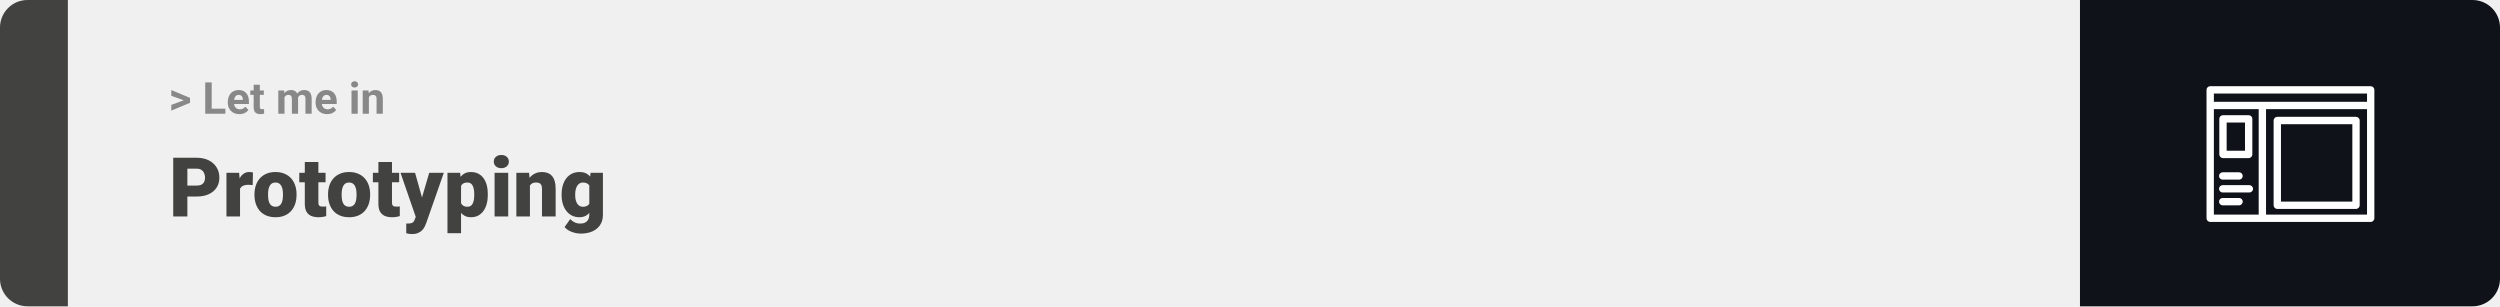
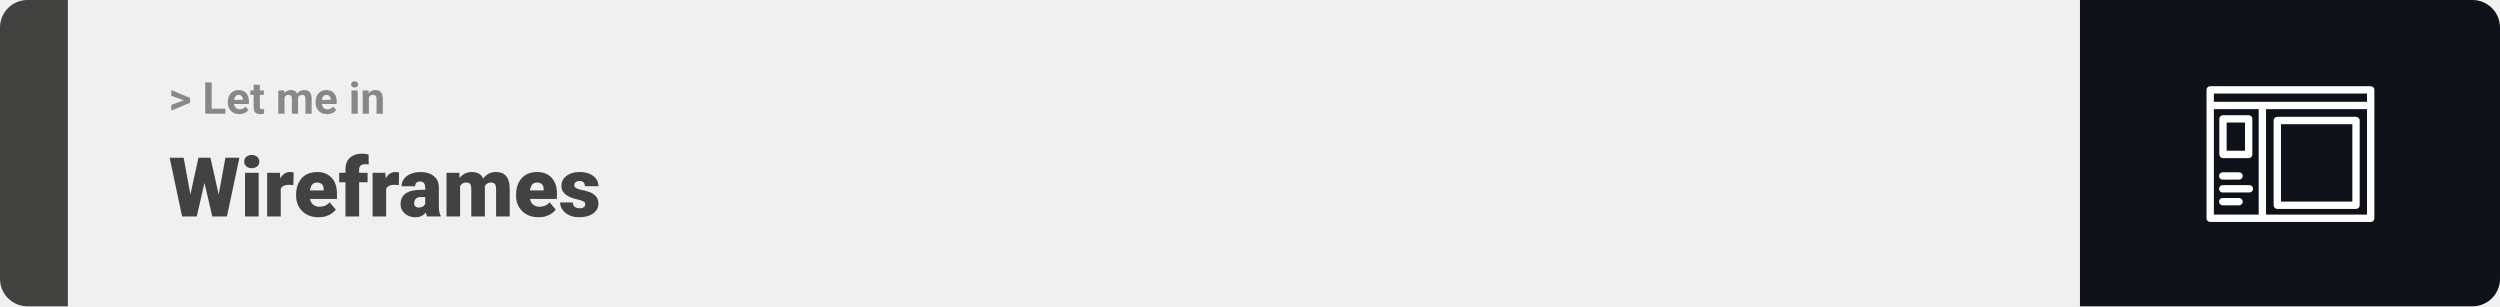
<svg xmlns="http://www.w3.org/2000/svg" width="1363" height="167" viewBox="0 0 1363 167" fill="none">
  <rect width="1363" height="167" rx="15" fill="#F0F0F0" />
  <path d="M0 15C0 6.716 6.716 0 15 0H37V167H15C6.716 167 0 160.284 0 152V15Z" fill="#424241" />
  <path d="M100.906 54.922L93.394 52.238V49.086L103.602 53.375V55.637L100.906 54.922ZM93.394 57.172L100.918 54.43L103.602 53.785V56.035L93.394 60.324V57.172ZM122.867 59.258V62H114.277V59.258H122.867ZM115.414 44.938V62H111.898V44.938H115.414ZM130.508 62.234C129.523 62.234 128.641 62.078 127.859 61.766C127.078 61.445 126.414 61.004 125.867 60.441C125.328 59.879 124.914 59.227 124.625 58.484C124.336 57.734 124.191 56.938 124.191 56.094V55.625C124.191 54.664 124.328 53.785 124.602 52.988C124.875 52.191 125.266 51.5 125.773 50.914C126.289 50.328 126.914 49.879 127.648 49.566C128.383 49.246 129.211 49.086 130.133 49.086C131.031 49.086 131.828 49.234 132.523 49.531C133.219 49.828 133.801 50.25 134.27 50.797C134.746 51.344 135.105 52 135.348 52.766C135.59 53.523 135.711 54.367 135.711 55.297V56.703H125.633V54.453H132.395V54.195C132.395 53.727 132.309 53.309 132.137 52.941C131.973 52.566 131.723 52.27 131.387 52.051C131.051 51.832 130.621 51.723 130.098 51.723C129.652 51.723 129.27 51.82 128.949 52.016C128.629 52.211 128.367 52.484 128.164 52.836C127.969 53.188 127.82 53.602 127.719 54.078C127.625 54.547 127.578 55.062 127.578 55.625V56.094C127.578 56.602 127.648 57.07 127.789 57.5C127.938 57.93 128.145 58.301 128.41 58.613C128.684 58.926 129.012 59.168 129.395 59.34C129.785 59.512 130.227 59.598 130.719 59.598C131.328 59.598 131.895 59.48 132.418 59.246C132.949 59.004 133.406 58.641 133.789 58.156L135.43 59.938C135.164 60.32 134.801 60.688 134.34 61.039C133.887 61.391 133.34 61.68 132.699 61.906C132.059 62.125 131.328 62.234 130.508 62.234ZM143.844 49.32V51.711H136.461V49.32H143.844ZM138.289 46.191H141.664V58.18C141.664 58.547 141.711 58.828 141.805 59.023C141.906 59.219 142.055 59.355 142.25 59.434C142.445 59.504 142.691 59.539 142.988 59.539C143.199 59.539 143.387 59.531 143.551 59.516C143.723 59.492 143.867 59.469 143.984 59.445L143.996 61.93C143.707 62.023 143.395 62.098 143.059 62.152C142.723 62.207 142.352 62.234 141.945 62.234C141.203 62.234 140.555 62.113 140 61.871C139.453 61.621 139.031 61.223 138.734 60.676C138.438 60.129 138.289 59.41 138.289 58.52V46.191ZM155.117 51.945V62H151.73V49.32H154.906L155.117 51.945ZM154.648 55.215H153.711C153.711 54.332 153.816 53.52 154.027 52.777C154.246 52.027 154.562 51.379 154.977 50.832C155.398 50.277 155.918 49.848 156.535 49.543C157.152 49.238 157.867 49.086 158.68 49.086C159.242 49.086 159.758 49.172 160.227 49.344C160.695 49.508 161.098 49.77 161.434 50.129C161.777 50.48 162.043 50.941 162.23 51.512C162.418 52.074 162.512 52.75 162.512 53.539V62H159.137V53.914C159.137 53.336 159.059 52.891 158.902 52.578C158.746 52.266 158.523 52.047 158.234 51.922C157.953 51.797 157.613 51.734 157.215 51.734C156.777 51.734 156.395 51.824 156.066 52.004C155.746 52.184 155.48 52.434 155.27 52.754C155.059 53.066 154.902 53.434 154.801 53.855C154.699 54.277 154.648 54.73 154.648 55.215ZM162.195 54.828L160.988 54.98C160.988 54.152 161.09 53.383 161.293 52.672C161.504 51.961 161.812 51.336 162.219 50.797C162.633 50.258 163.145 49.84 163.754 49.543C164.363 49.238 165.066 49.086 165.863 49.086C166.473 49.086 167.027 49.176 167.527 49.355C168.027 49.527 168.453 49.805 168.805 50.188C169.164 50.562 169.438 51.055 169.625 51.664C169.82 52.273 169.918 53.02 169.918 53.902V62H166.531V53.902C166.531 53.316 166.453 52.871 166.297 52.566C166.148 52.254 165.93 52.039 165.641 51.922C165.359 51.797 165.023 51.734 164.633 51.734C164.227 51.734 163.871 51.816 163.566 51.98C163.262 52.137 163.008 52.355 162.805 52.637C162.602 52.918 162.449 53.246 162.348 53.621C162.246 53.988 162.195 54.391 162.195 54.828ZM178.367 62.234C177.383 62.234 176.5 62.078 175.719 61.766C174.938 61.445 174.273 61.004 173.727 60.441C173.188 59.879 172.773 59.227 172.484 58.484C172.195 57.734 172.051 56.938 172.051 56.094V55.625C172.051 54.664 172.188 53.785 172.461 52.988C172.734 52.191 173.125 51.5 173.633 50.914C174.148 50.328 174.773 49.879 175.508 49.566C176.242 49.246 177.07 49.086 177.992 49.086C178.891 49.086 179.688 49.234 180.383 49.531C181.078 49.828 181.66 50.25 182.129 50.797C182.605 51.344 182.965 52 183.207 52.766C183.449 53.523 183.57 54.367 183.57 55.297V56.703H173.492V54.453H180.254V54.195C180.254 53.727 180.168 53.309 179.996 52.941C179.832 52.566 179.582 52.27 179.246 52.051C178.91 51.832 178.48 51.723 177.957 51.723C177.512 51.723 177.129 51.82 176.809 52.016C176.488 52.211 176.227 52.484 176.023 52.836C175.828 53.188 175.68 53.602 175.578 54.078C175.484 54.547 175.438 55.062 175.438 55.625V56.094C175.438 56.602 175.508 57.07 175.648 57.5C175.797 57.93 176.004 58.301 176.27 58.613C176.543 58.926 176.871 59.168 177.254 59.34C177.645 59.512 178.086 59.598 178.578 59.598C179.188 59.598 179.754 59.48 180.277 59.246C180.809 59.004 181.266 58.641 181.648 58.156L183.289 59.938C183.023 60.32 182.66 60.688 182.199 61.039C181.746 61.391 181.199 61.68 180.559 61.906C179.918 62.125 179.188 62.234 178.367 62.234ZM195.031 49.32V62H191.645V49.32H195.031ZM191.434 46.016C191.434 45.523 191.605 45.117 191.949 44.797C192.293 44.477 192.754 44.316 193.332 44.316C193.902 44.316 194.359 44.477 194.703 44.797C195.055 45.117 195.23 45.523 195.23 46.016C195.23 46.508 195.055 46.914 194.703 47.234C194.359 47.555 193.902 47.715 193.332 47.715C192.754 47.715 192.293 47.555 191.949 47.234C191.605 46.914 191.434 46.508 191.434 46.016ZM201.125 52.027V62H197.75V49.32H200.914L201.125 52.027ZM200.633 55.215H199.719C199.719 54.277 199.84 53.434 200.082 52.684C200.324 51.926 200.664 51.281 201.102 50.75C201.539 50.211 202.059 49.801 202.66 49.52C203.27 49.23 203.949 49.086 204.699 49.086C205.293 49.086 205.836 49.172 206.328 49.344C206.82 49.516 207.242 49.789 207.594 50.164C207.953 50.539 208.227 51.035 208.414 51.652C208.609 52.27 208.707 53.023 208.707 53.914V62H205.309V53.902C205.309 53.34 205.23 52.902 205.074 52.59C204.918 52.277 204.688 52.059 204.383 51.934C204.086 51.801 203.719 51.734 203.281 51.734C202.828 51.734 202.434 51.824 202.098 52.004C201.77 52.184 201.496 52.434 201.277 52.754C201.066 53.066 200.906 53.434 200.797 53.855C200.688 54.277 200.633 54.73 200.633 55.215Z" fill="#888888" />
-   <path d="M107.205 107.146H99.251V101.191H107.205C108.289 101.191 109.168 101.008 109.842 100.642C110.516 100.275 111.006 99.77 111.314 99.126C111.636 98.466 111.797 97.727 111.797 96.906C111.797 96.027 111.636 95.214 111.314 94.467C111.006 93.72 110.516 93.12 109.842 92.665C109.168 92.197 108.289 91.962 107.205 91.962H102.151V118H94.439V86.008H107.205C109.769 86.008 111.973 86.477 113.819 87.414C115.679 88.352 117.107 89.641 118.104 91.281C119.1 92.907 119.598 94.768 119.598 96.862C119.598 98.928 119.1 100.729 118.104 102.268C117.107 103.806 115.679 105.007 113.819 105.871C111.973 106.721 109.769 107.146 107.205 107.146ZM130.87 100.114V118H123.465V94.226H130.386L130.87 100.114ZM137.901 94.05L137.769 100.927C137.476 100.898 137.081 100.861 136.583 100.817C136.084 100.773 135.667 100.751 135.33 100.751C134.466 100.751 133.719 100.854 133.089 101.059C132.474 101.25 131.961 101.542 131.551 101.938C131.155 102.319 130.862 102.802 130.672 103.388C130.496 103.974 130.416 104.655 130.43 105.432L129.09 104.553C129.09 102.956 129.244 101.506 129.551 100.202C129.874 98.884 130.328 97.749 130.914 96.796C131.5 95.83 132.21 95.09 133.045 94.577C133.88 94.05 134.817 93.786 135.857 93.786C136.224 93.786 136.583 93.808 136.934 93.852C137.3 93.896 137.623 93.962 137.901 94.05ZM138.736 106.354V105.893C138.736 104.15 138.985 102.546 139.483 101.081C139.981 99.602 140.713 98.32 141.68 97.236C142.647 96.152 143.841 95.31 145.262 94.709C146.683 94.094 148.323 93.786 150.184 93.786C152.059 93.786 153.707 94.094 155.127 94.709C156.563 95.31 157.764 96.152 158.731 97.236C159.698 98.32 160.43 99.602 160.928 101.081C161.426 102.546 161.675 104.15 161.675 105.893V106.354C161.675 108.083 161.426 109.687 160.928 111.167C160.43 112.631 159.698 113.913 158.731 115.012C157.764 116.096 156.57 116.938 155.149 117.539C153.729 118.139 152.088 118.439 150.228 118.439C148.367 118.439 146.719 118.139 145.284 117.539C143.848 116.938 142.647 116.096 141.68 115.012C140.713 113.913 139.981 112.631 139.483 111.167C138.985 109.687 138.736 108.083 138.736 106.354ZM146.141 105.893V106.354C146.141 107.248 146.207 108.083 146.338 108.859C146.47 109.636 146.69 110.317 146.998 110.903C147.305 111.474 147.723 111.921 148.25 112.243C148.777 112.565 149.437 112.727 150.228 112.727C151.004 112.727 151.648 112.565 152.161 112.243C152.688 111.921 153.106 111.474 153.414 110.903C153.721 110.317 153.941 109.636 154.073 108.859C154.205 108.083 154.271 107.248 154.271 106.354V105.893C154.271 105.029 154.205 104.216 154.073 103.454C153.941 102.678 153.721 101.997 153.414 101.411C153.106 100.81 152.688 100.341 152.161 100.004C151.634 99.668 150.975 99.499 150.184 99.499C149.407 99.499 148.755 99.668 148.228 100.004C147.715 100.341 147.305 100.81 146.998 101.411C146.69 101.997 146.47 102.678 146.338 103.454C146.207 104.216 146.141 105.029 146.141 105.893ZM177.496 94.226V99.367H163.169V94.226H177.496ZM166.18 88.315H173.584V110.244C173.584 110.874 173.658 111.364 173.804 111.716C173.951 112.053 174.2 112.294 174.551 112.441C174.917 112.573 175.401 112.639 176.001 112.639C176.426 112.639 176.778 112.631 177.056 112.617C177.334 112.587 177.598 112.551 177.847 112.507V117.802C177.217 118.007 176.558 118.161 175.87 118.264C175.181 118.381 174.449 118.439 173.672 118.439C172.09 118.439 170.735 118.19 169.607 117.692C168.494 117.194 167.645 116.411 167.059 115.341C166.473 114.272 166.18 112.88 166.18 111.167V88.315ZM178.858 106.354V105.893C178.858 104.15 179.107 102.546 179.605 101.081C180.103 99.602 180.835 98.32 181.802 97.236C182.769 96.152 183.963 95.31 185.384 94.709C186.805 94.094 188.445 93.786 190.306 93.786C192.181 93.786 193.829 94.094 195.25 94.709C196.685 95.31 197.886 96.152 198.853 97.236C199.82 98.32 200.552 99.602 201.05 101.081C201.548 102.546 201.797 104.15 201.797 105.893V106.354C201.797 108.083 201.548 109.687 201.05 111.167C200.552 112.631 199.82 113.913 198.853 115.012C197.886 116.096 196.692 116.938 195.271 117.539C193.851 118.139 192.21 118.439 190.35 118.439C188.489 118.439 186.841 118.139 185.406 117.539C183.97 116.938 182.769 116.096 181.802 115.012C180.835 113.913 180.103 112.631 179.605 111.167C179.107 109.687 178.858 108.083 178.858 106.354ZM186.263 105.893V106.354C186.263 107.248 186.329 108.083 186.46 108.859C186.592 109.636 186.812 110.317 187.12 110.903C187.427 111.474 187.845 111.921 188.372 112.243C188.899 112.565 189.559 112.727 190.35 112.727C191.126 112.727 191.771 112.565 192.283 112.243C192.811 111.921 193.228 111.474 193.536 110.903C193.843 110.317 194.063 109.636 194.195 108.859C194.327 108.083 194.393 107.248 194.393 106.354V105.893C194.393 105.029 194.327 104.216 194.195 103.454C194.063 102.678 193.843 101.997 193.536 101.411C193.228 100.81 192.811 100.341 192.283 100.004C191.756 99.668 191.097 99.499 190.306 99.499C189.529 99.499 188.877 99.668 188.35 100.004C187.837 100.341 187.427 100.81 187.12 101.411C186.812 101.997 186.592 102.678 186.46 103.454C186.329 104.216 186.263 105.029 186.263 105.893ZM217.618 94.226V99.367H203.292V94.226H217.618ZM206.302 88.315H213.707V110.244C213.707 110.874 213.78 111.364 213.926 111.716C214.073 112.053 214.322 112.294 214.673 112.441C215.04 112.573 215.523 112.639 216.124 112.639C216.548 112.639 216.9 112.631 217.178 112.617C217.457 112.587 217.72 112.551 217.969 112.507V117.802C217.339 118.007 216.68 118.161 215.992 118.264C215.303 118.381 214.571 118.439 213.794 118.439C212.212 118.439 210.857 118.19 209.729 117.692C208.616 117.194 207.767 116.411 207.181 115.341C206.595 114.272 206.302 112.88 206.302 111.167V88.315ZM227.857 115.209L234.009 94.226H241.963L232.405 121.538C232.2 122.138 231.929 122.783 231.592 123.471C231.255 124.174 230.794 124.841 230.208 125.471C229.622 126.101 228.868 126.613 227.945 127.009C227.037 127.404 225.909 127.602 224.561 127.602C223.843 127.602 223.316 127.565 222.979 127.492C222.657 127.434 222.159 127.324 221.485 127.163V121.867C221.675 121.867 221.836 121.867 221.968 121.867C222.115 121.867 222.276 121.867 222.452 121.867C223.243 121.867 223.873 121.787 224.341 121.625C224.825 121.464 225.191 121.23 225.44 120.922C225.704 120.615 225.909 120.241 226.055 119.802L227.857 115.209ZM226.297 94.226L230.977 110.859L231.79 118.703H226.824L218.365 94.226H226.297ZM251.368 98.796V127.141H243.963V94.226H250.862L251.368 98.796ZM265.958 105.827V106.289C265.958 108.017 265.76 109.621 265.364 111.101C264.969 112.58 264.383 113.869 263.606 114.968C262.83 116.066 261.863 116.923 260.706 117.539C259.563 118.139 258.238 118.439 256.729 118.439C255.308 118.439 254.085 118.125 253.06 117.495C252.034 116.865 251.177 115.993 250.489 114.88C249.8 113.767 249.244 112.492 248.819 111.057C248.394 109.621 248.057 108.105 247.808 106.508V105.915C248.057 104.201 248.394 102.612 248.819 101.147C249.244 99.668 249.8 98.378 250.489 97.28C251.177 96.181 252.027 95.324 253.038 94.709C254.063 94.094 255.286 93.786 256.707 93.786C258.216 93.786 259.542 94.072 260.684 94.643C261.841 95.214 262.808 96.035 263.584 97.104C264.375 98.159 264.969 99.426 265.364 100.905C265.76 102.385 265.958 104.025 265.958 105.827ZM258.553 106.289V105.827C258.553 104.904 258.487 104.062 258.355 103.3C258.223 102.524 258.011 101.85 257.718 101.279C257.439 100.708 257.066 100.268 256.597 99.96C256.128 99.653 255.55 99.499 254.861 99.499C254.07 99.499 253.404 99.624 252.862 99.873C252.334 100.107 251.91 100.473 251.587 100.971C251.28 101.455 251.06 102.062 250.928 102.795C250.811 103.513 250.76 104.355 250.774 105.322V107.124C250.745 108.237 250.855 109.218 251.104 110.068C251.353 110.903 251.785 111.555 252.4 112.023C253.016 112.492 253.851 112.727 254.905 112.727C255.608 112.727 256.194 112.565 256.663 112.243C257.132 111.906 257.505 111.445 257.784 110.859C258.062 110.258 258.26 109.57 258.377 108.793C258.494 108.017 258.553 107.182 258.553 106.289ZM277.076 94.226V118H269.649V94.226H277.076ZM269.209 88.095C269.209 87.04 269.59 86.176 270.352 85.502C271.114 84.829 272.103 84.492 273.318 84.492C274.534 84.492 275.523 84.829 276.285 85.502C277.046 86.176 277.427 87.04 277.427 88.095C277.427 89.15 277.046 90.014 276.285 90.688C275.523 91.362 274.534 91.699 273.318 91.699C272.103 91.699 271.114 91.362 270.352 90.688C269.59 90.014 269.209 89.15 269.209 88.095ZM288.919 99.301V118H281.514V94.226H288.458L288.919 99.301ZM288.04 105.3L286.304 105.344C286.304 103.527 286.524 101.909 286.963 100.488C287.403 99.052 288.025 97.836 288.831 96.84C289.637 95.844 290.596 95.09 291.709 94.577C292.837 94.05 294.09 93.786 295.467 93.786C296.565 93.786 297.569 93.947 298.477 94.269C299.4 94.592 300.191 95.112 300.85 95.83C301.524 96.547 302.037 97.499 302.388 98.686C302.754 99.858 302.938 101.308 302.938 103.037V118H295.489V103.015C295.489 102.062 295.357 101.337 295.093 100.839C294.83 100.327 294.449 99.975 293.951 99.785C293.453 99.594 292.845 99.499 292.127 99.499C291.365 99.499 290.721 99.645 290.193 99.939C289.666 100.231 289.241 100.642 288.919 101.169C288.611 101.682 288.384 102.29 288.238 102.993C288.106 103.696 288.04 104.465 288.04 105.3ZM321.988 94.226H328.711V117.077C328.711 119.274 328.206 121.135 327.195 122.658C326.185 124.196 324.771 125.361 322.955 126.152C321.153 126.958 319.043 127.36 316.626 127.36C315.557 127.36 314.466 127.221 313.353 126.943C312.239 126.679 311.199 126.284 310.232 125.756C309.266 125.229 308.453 124.577 307.793 123.801L310.892 119.45C311.492 120.124 312.247 120.695 313.155 121.164C314.063 121.647 315.132 121.889 316.363 121.889C317.432 121.889 318.326 121.699 319.043 121.318C319.776 120.937 320.333 120.38 320.713 119.648C321.094 118.93 321.285 118.059 321.285 117.033V99.851L321.988 94.226ZM306.189 106.398V105.937C306.189 104.135 306.409 102.495 306.849 101.015C307.303 99.521 307.947 98.239 308.782 97.17C309.632 96.086 310.657 95.251 311.858 94.665C313.06 94.079 314.415 93.786 315.923 93.786C317.549 93.786 318.882 94.101 319.922 94.731C320.977 95.346 321.819 96.21 322.449 97.324C323.094 98.437 323.592 99.741 323.943 101.235C324.31 102.714 324.617 104.311 324.866 106.025V106.574C324.617 108.186 324.273 109.709 323.833 111.145C323.409 112.565 322.852 113.825 322.164 114.924C321.475 116.022 320.611 116.887 319.571 117.517C318.545 118.132 317.315 118.439 315.879 118.439C314.385 118.439 313.038 118.139 311.836 117.539C310.65 116.938 309.632 116.096 308.782 115.012C307.947 113.928 307.303 112.653 306.849 111.188C306.409 109.724 306.189 108.127 306.189 106.398ZM313.594 105.937V106.398C313.594 107.292 313.675 108.12 313.836 108.881C314.012 109.643 314.275 110.317 314.627 110.903C314.979 111.474 315.411 111.921 315.923 112.243C316.451 112.565 317.066 112.727 317.769 112.727C318.838 112.727 319.703 112.5 320.362 112.045C321.021 111.591 321.497 110.947 321.79 110.112C322.083 109.277 322.208 108.295 322.164 107.167V105.432C322.193 104.465 322.127 103.615 321.966 102.883C321.805 102.136 321.548 101.513 321.197 101.015C320.86 100.517 320.406 100.144 319.834 99.894C319.278 99.631 318.604 99.499 317.813 99.499C317.125 99.499 316.517 99.66 315.989 99.982C315.462 100.305 315.022 100.759 314.671 101.345C314.319 101.916 314.048 102.597 313.858 103.388C313.682 104.165 313.594 105.014 313.594 105.937Z" fill="#424241" />
+   <path d="M101.822 115.1L108.194 86.008H111.995L114.061 88.491L107.271 118H103.074L101.822 115.1ZM100.13 86.008L105.513 115.319L104.129 118H99.273L92.483 86.008H100.13ZM117.554 115.166L122.894 86.008H130.518L123.729 118H118.895L117.554 115.166ZM114.742 86.008L121.268 115.275L119.949 118H115.752L108.809 88.447L110.962 86.008H114.742ZM141.021 94.226V118H133.594V94.226H141.021ZM133.155 88.095C133.155 87.04 133.536 86.176 134.297 85.502C135.059 84.829 136.048 84.492 137.264 84.492C138.479 84.492 139.468 84.829 140.23 85.502C140.992 86.176 141.373 87.04 141.373 88.095C141.373 89.15 140.992 90.014 140.23 90.688C139.468 91.362 138.479 91.699 137.264 91.699C136.048 91.699 135.059 91.362 134.297 90.688C133.536 90.014 133.155 89.15 133.155 88.095ZM153.062 100.114V118H145.657V94.226H152.579L153.062 100.114ZM160.093 94.05L159.961 100.927C159.668 100.898 159.273 100.861 158.775 100.817C158.277 100.773 157.859 100.751 157.522 100.751C156.658 100.751 155.911 100.854 155.281 101.059C154.666 101.25 154.153 101.542 153.743 101.938C153.348 102.319 153.055 102.802 152.864 103.388C152.688 103.974 152.608 104.655 152.623 105.432L151.282 104.553C151.282 102.956 151.436 101.506 151.744 100.202C152.066 98.884 152.52 97.749 153.106 96.796C153.692 95.83 154.402 95.09 155.237 94.577C156.072 94.05 157.01 93.786 158.05 93.786C158.416 93.786 158.775 93.808 159.126 93.852C159.493 93.896 159.815 93.962 160.093 94.05ZM173.716 118.439C171.783 118.439 170.054 118.139 168.531 117.539C167.007 116.923 165.718 116.081 164.664 115.012C163.624 113.942 162.825 112.712 162.269 111.32C161.727 109.929 161.456 108.457 161.456 106.904V106.069C161.456 104.326 161.697 102.714 162.181 101.235C162.664 99.741 163.382 98.437 164.334 97.324C165.286 96.21 166.48 95.346 167.916 94.731C169.351 94.101 171.021 93.786 172.925 93.786C174.61 93.786 176.119 94.057 177.452 94.599C178.785 95.141 179.913 95.918 180.835 96.928C181.773 97.939 182.483 99.162 182.967 100.598C183.465 102.033 183.714 103.645 183.714 105.432V108.442H164.29V103.806H176.485V103.234C176.5 102.443 176.36 101.77 176.067 101.213C175.789 100.656 175.379 100.231 174.837 99.939C174.295 99.645 173.636 99.499 172.859 99.499C172.054 99.499 171.387 99.675 170.86 100.026C170.347 100.378 169.944 100.861 169.651 101.477C169.373 102.077 169.175 102.773 169.058 103.564C168.941 104.355 168.882 105.19 168.882 106.069V106.904C168.882 107.783 169 108.581 169.234 109.299C169.483 110.017 169.834 110.632 170.289 111.145C170.757 111.643 171.314 112.031 171.958 112.309C172.618 112.587 173.365 112.727 174.2 112.727C175.21 112.727 176.207 112.536 177.188 112.155C178.169 111.774 179.012 111.145 179.715 110.266L183.077 114.265C182.593 114.953 181.905 115.62 181.011 116.264C180.132 116.909 179.078 117.436 177.847 117.846C176.617 118.242 175.24 118.439 173.716 118.439ZM195.799 118H188.35V92.292C188.35 90.446 188.724 88.894 189.471 87.634C190.218 86.374 191.272 85.422 192.635 84.777C193.997 84.118 195.608 83.789 197.469 83.789C198.113 83.789 198.721 83.832 199.292 83.92C199.864 84.008 200.42 84.118 200.962 84.25L200.984 89.699C200.721 89.626 200.45 89.575 200.171 89.545C199.893 89.516 199.549 89.501 199.139 89.501C198.421 89.501 197.813 89.611 197.315 89.831C196.817 90.036 196.436 90.351 196.172 90.776C195.923 91.186 195.799 91.691 195.799 92.292V118ZM200.413 94.226V99.367H184.922V94.226H200.413ZM210.542 100.114V118H203.138V94.226H210.059L210.542 100.114ZM217.574 94.05L217.442 100.927C217.149 100.898 216.753 100.861 216.255 100.817C215.757 100.773 215.34 100.751 215.003 100.751C214.139 100.751 213.392 100.854 212.762 101.059C212.146 101.25 211.634 101.542 211.224 101.938C210.828 102.319 210.535 102.802 210.345 103.388C210.169 103.974 210.088 104.655 210.103 105.432L208.763 104.553C208.763 102.956 208.917 101.506 209.224 100.202C209.546 98.884 210 97.749 210.586 96.796C211.172 95.83 211.883 95.09 212.718 94.577C213.553 94.05 214.49 93.786 215.53 93.786C215.896 93.786 216.255 93.808 216.607 93.852C216.973 93.896 217.295 93.962 217.574 94.05ZM231.812 112.023V102.224C231.812 101.55 231.717 100.971 231.526 100.488C231.336 100.004 231.036 99.631 230.625 99.367C230.215 99.089 229.666 98.95 228.978 98.95C228.421 98.95 227.945 99.045 227.549 99.235C227.154 99.426 226.854 99.711 226.648 100.092C226.443 100.473 226.341 100.957 226.341 101.542H218.936C218.936 100.444 219.178 99.426 219.661 98.488C220.159 97.536 220.862 96.709 221.771 96.005C222.693 95.302 223.792 94.76 225.066 94.379C226.355 93.984 227.791 93.786 229.373 93.786C231.263 93.786 232.947 94.101 234.427 94.731C235.921 95.361 237.1 96.306 237.964 97.565C238.829 98.811 239.261 100.378 239.261 102.268V112.001C239.261 113.554 239.349 114.733 239.524 115.539C239.7 116.33 239.949 117.026 240.271 117.626V118H232.845C232.493 117.268 232.229 116.374 232.054 115.319C231.893 114.25 231.812 113.151 231.812 112.023ZM232.713 103.476L232.757 107.431H229.483C228.794 107.431 228.208 107.526 227.725 107.717C227.256 107.907 226.875 108.171 226.583 108.508C226.304 108.83 226.099 109.196 225.967 109.606C225.85 110.017 225.792 110.449 225.792 110.903C225.792 111.342 225.894 111.738 226.099 112.089C226.319 112.426 226.612 112.69 226.978 112.88C227.344 113.071 227.754 113.166 228.208 113.166C229.029 113.166 229.725 113.012 230.296 112.705C230.882 112.382 231.329 111.994 231.636 111.54C231.944 111.086 232.098 110.661 232.098 110.266L233.724 113.298C233.431 113.884 233.094 114.477 232.713 115.078C232.347 115.678 231.885 116.235 231.329 116.748C230.787 117.246 230.12 117.656 229.329 117.978C228.538 118.286 227.579 118.439 226.451 118.439C224.986 118.439 223.638 118.139 222.408 117.539C221.192 116.938 220.218 116.103 219.485 115.034C218.753 113.95 218.387 112.705 218.387 111.298C218.387 110.068 218.606 108.969 219.046 108.002C219.5 107.036 220.181 106.215 221.089 105.542C221.998 104.868 223.155 104.355 224.561 104.003C225.967 103.652 227.623 103.476 229.527 103.476H232.713ZM250.84 99.257V118H243.436V94.226H250.379L250.84 99.257ZM249.939 105.3L248.248 105.344C248.248 103.674 248.445 102.136 248.841 100.729C249.236 99.323 249.822 98.1 250.599 97.06C251.375 96.02 252.327 95.214 253.455 94.643C254.598 94.072 255.916 93.786 257.41 93.786C258.45 93.786 259.395 93.947 260.245 94.269C261.094 94.577 261.827 95.068 262.442 95.742C263.057 96.401 263.526 97.265 263.848 98.335C264.185 99.389 264.354 100.656 264.354 102.136V118H256.949V103.081C256.949 102.07 256.832 101.308 256.597 100.795C256.377 100.283 256.055 99.939 255.63 99.763C255.206 99.587 254.686 99.499 254.07 99.499C253.426 99.499 252.847 99.645 252.334 99.939C251.822 100.231 251.382 100.642 251.016 101.169C250.665 101.682 250.394 102.29 250.203 102.993C250.027 103.696 249.939 104.465 249.939 105.3ZM263.519 105.3L261.453 105.344C261.453 103.674 261.636 102.136 262.002 100.729C262.383 99.323 262.947 98.1 263.694 97.06C264.456 96.02 265.401 95.214 266.529 94.643C267.657 94.072 268.968 93.786 270.462 93.786C271.546 93.786 272.542 93.947 273.45 94.269C274.358 94.592 275.142 95.112 275.801 95.83C276.46 96.547 276.973 97.499 277.339 98.686C277.706 99.858 277.889 101.308 277.889 103.037V118H270.462V103.037C270.462 102.055 270.345 101.315 270.11 100.817C269.891 100.305 269.568 99.96 269.144 99.785C268.719 99.594 268.213 99.499 267.627 99.499C266.924 99.499 266.316 99.645 265.804 99.939C265.291 100.231 264.859 100.642 264.507 101.169C264.17 101.682 263.921 102.29 263.76 102.993C263.599 103.696 263.519 104.465 263.519 105.3ZM293.643 118.439C291.709 118.439 289.981 118.139 288.458 117.539C286.934 116.923 285.645 116.081 284.59 115.012C283.55 113.942 282.752 112.712 282.195 111.32C281.653 109.929 281.382 108.457 281.382 106.904V106.069C281.382 104.326 281.624 102.714 282.107 101.235C282.591 99.741 283.309 98.437 284.261 97.324C285.213 96.21 286.407 95.346 287.842 94.731C289.278 94.101 290.948 93.786 292.852 93.786C294.537 93.786 296.045 94.057 297.378 94.599C298.711 95.141 299.839 95.918 300.762 96.928C301.7 97.939 302.41 99.162 302.894 100.598C303.392 102.033 303.641 103.645 303.641 105.432V108.442H284.217V103.806H296.412V103.234C296.426 102.443 296.287 101.77 295.994 101.213C295.716 100.656 295.306 100.231 294.764 99.939C294.222 99.645 293.562 99.499 292.786 99.499C291.98 99.499 291.314 99.675 290.787 100.026C290.274 100.378 289.871 100.861 289.578 101.477C289.3 102.077 289.102 102.773 288.985 103.564C288.868 104.355 288.809 105.19 288.809 106.069V106.904C288.809 107.783 288.926 108.581 289.161 109.299C289.41 110.017 289.761 110.632 290.215 111.145C290.684 111.643 291.241 112.031 291.885 112.309C292.544 112.587 293.292 112.727 294.126 112.727C295.137 112.727 296.133 112.536 297.115 112.155C298.096 111.774 298.938 111.145 299.642 110.266L303.003 114.265C302.52 114.953 301.832 115.62 300.938 116.264C300.059 116.909 299.004 117.436 297.774 117.846C296.543 118.242 295.167 118.439 293.643 118.439ZM319.109 111.32C319.109 110.91 318.97 110.559 318.692 110.266C318.428 109.958 317.959 109.68 317.286 109.431C316.612 109.167 315.667 108.903 314.451 108.64C313.294 108.391 312.203 108.061 311.177 107.651C310.167 107.241 309.28 106.743 308.519 106.157C307.757 105.571 307.156 104.875 306.717 104.069C306.292 103.264 306.08 102.341 306.08 101.301C306.08 100.29 306.292 99.338 306.717 98.444C307.156 97.536 307.793 96.738 308.628 96.049C309.478 95.346 310.511 94.797 311.727 94.401C312.942 93.991 314.327 93.786 315.879 93.786C318.018 93.786 319.864 94.116 321.417 94.775C322.969 95.419 324.163 96.328 324.998 97.499C325.848 98.657 326.272 99.997 326.272 101.521H318.868C318.868 100.92 318.765 100.407 318.56 99.982C318.37 99.558 318.055 99.235 317.615 99.016C317.176 98.781 316.59 98.664 315.857 98.664C315.345 98.664 314.876 98.759 314.451 98.95C314.041 99.14 313.711 99.404 313.462 99.741C313.213 100.078 313.089 100.473 313.089 100.927C313.089 101.25 313.162 101.542 313.309 101.806C313.47 102.055 313.711 102.29 314.034 102.509C314.356 102.714 314.766 102.905 315.264 103.081C315.762 103.242 316.363 103.388 317.066 103.52C318.663 103.813 320.157 104.23 321.548 104.772C322.94 105.314 324.068 106.083 324.932 107.08C325.811 108.076 326.25 109.416 326.25 111.101C326.25 112.155 326.009 113.129 325.525 114.023C325.042 114.902 324.346 115.678 323.438 116.352C322.53 117.011 321.438 117.524 320.164 117.89C318.89 118.256 317.454 118.439 315.857 118.439C313.587 118.439 311.668 118.037 310.101 117.231C308.533 116.411 307.347 115.385 306.541 114.155C305.75 112.91 305.354 111.65 305.354 110.375H312.254C312.283 111.108 312.459 111.708 312.781 112.177C313.118 112.646 313.565 112.99 314.122 113.21C314.678 113.43 315.323 113.54 316.055 113.54C316.729 113.54 317.286 113.444 317.725 113.254C318.179 113.063 318.523 112.807 318.758 112.485C318.992 112.148 319.109 111.76 319.109 111.32Z" fill="#424241" />
  <path d="M1363 15C1363 6.716 1356.28 0 1348 0H1134V167H1348C1356.28 167 1363 160.284 1363 152V15Z" fill="#0F1319" />
  <path fill-rule="evenodd" clip-rule="evenodd" d="M1203 49C1203 47.895 1203.9 47 1205 47H1292.5C1293.6 47 1294.5 47.895 1294.5 49V118.996C1294.5 120.101 1293.6 120.996 1292.5 120.996H1205C1203.9 120.996 1203 120.101 1203 118.996V49ZM1207 51V55.495H1290.5V51H1207ZM1290.5 59.495H1235.44V116.996H1290.5V59.495ZM1231.44 116.996V59.495H1207V116.996H1231.44Z" fill="white" />
  <path fill-rule="evenodd" clip-rule="evenodd" d="M1209.97 64.8C1209.97 63.696 1210.87 62.8 1211.97 62.8H1225.97C1227.08 62.8 1227.97 63.696 1227.97 64.8V84.196C1227.97 85.3 1227.08 86.196 1225.97 86.196H1211.97C1210.87 86.196 1209.97 85.3 1209.97 84.196V64.8ZM1213.97 66.8V82.196H1223.97V66.8H1213.97ZM1239.58 65.696C1239.58 64.592 1240.47 63.696 1241.58 63.696H1284.5C1285.61 63.696 1286.5 64.592 1286.5 65.696V111.905C1286.5 113.01 1285.61 113.905 1284.5 113.905H1241.58C1240.47 113.905 1239.58 113.01 1239.58 111.905V65.696ZM1243.58 67.696V109.905H1282.5V67.696H1243.58ZM1209.81 95.936C1209.81 94.832 1210.71 93.936 1211.81 93.936H1220.73C1221.84 93.936 1222.73 94.832 1222.73 95.936C1222.73 97.041 1221.84 97.936 1220.73 97.936H1211.81C1210.71 97.936 1209.81 97.041 1209.81 95.936ZM1209.81 102.936C1209.81 101.832 1210.71 100.936 1211.81 100.936H1226.35C1227.46 100.936 1228.35 101.832 1228.35 102.936C1228.35 104.041 1227.46 104.936 1226.35 104.936H1211.81C1210.71 104.936 1209.81 104.041 1209.81 102.936ZM1209.81 109.936C1209.81 108.832 1210.71 107.936 1211.81 107.936H1220.73C1221.84 107.936 1222.73 108.832 1222.73 109.936C1222.73 111.041 1221.84 111.936 1220.73 111.936H1211.81C1210.71 111.936 1209.81 111.041 1209.81 109.936Z" fill="white" />
</svg>
